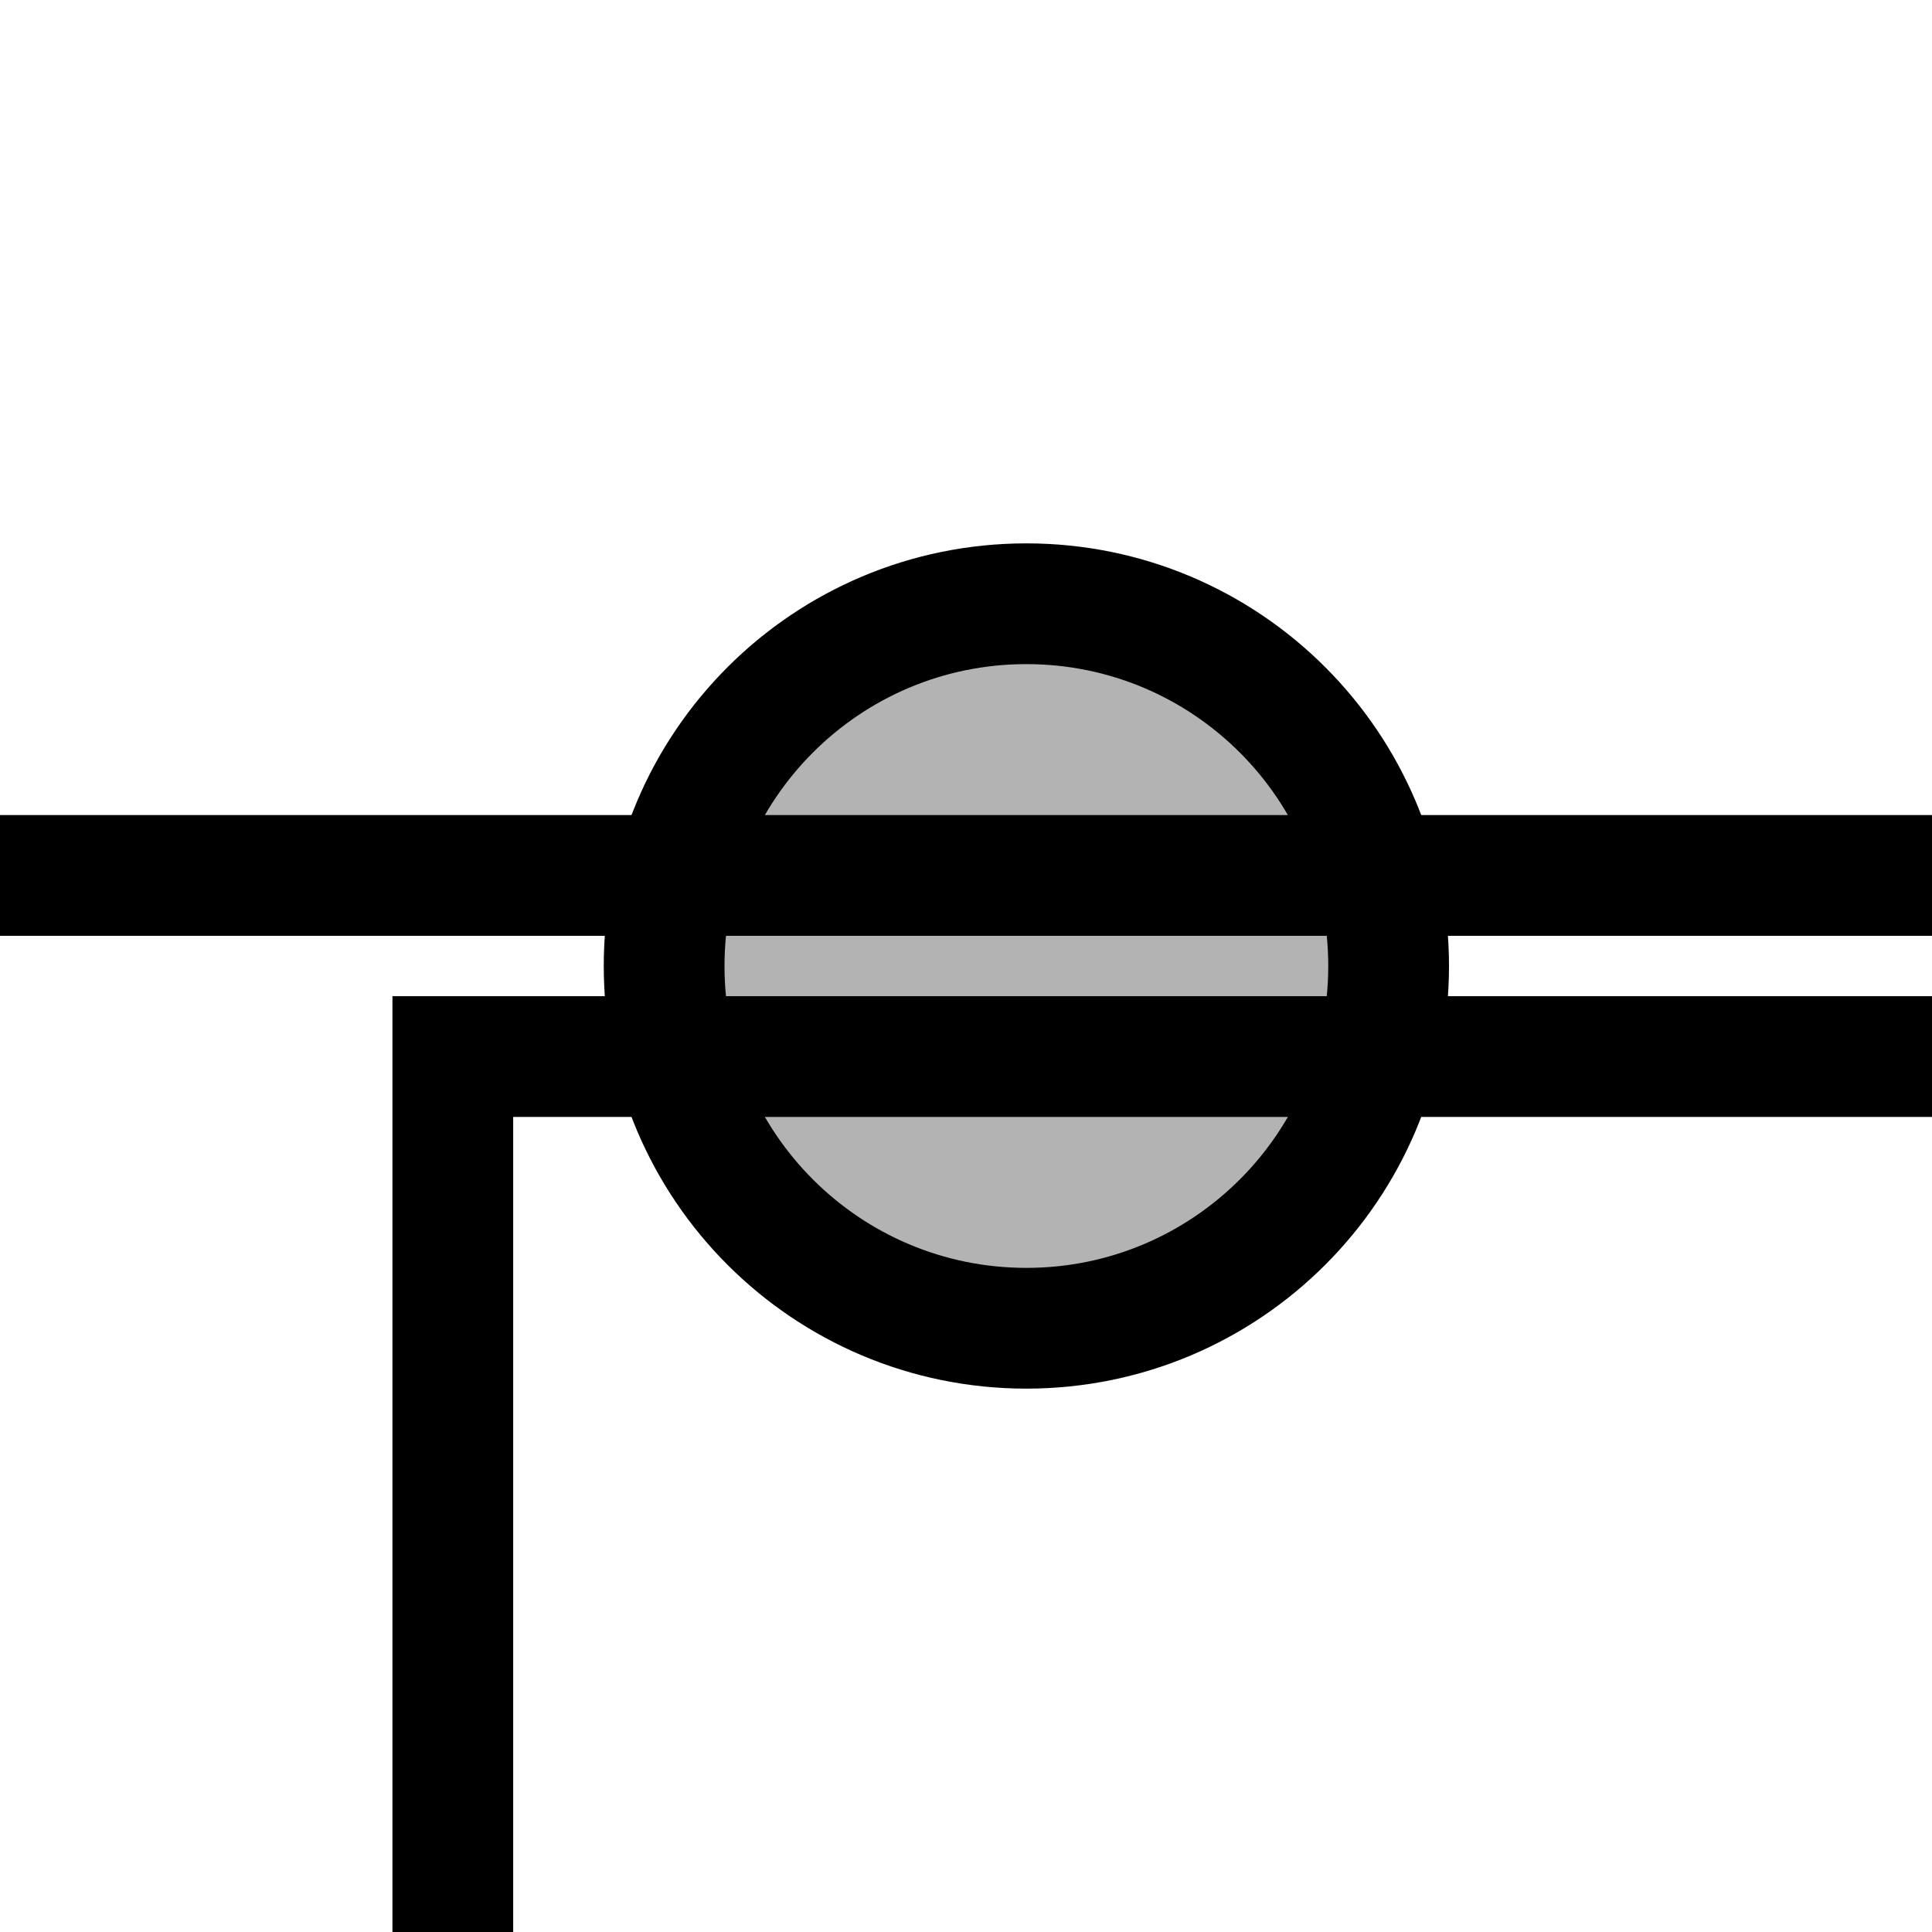
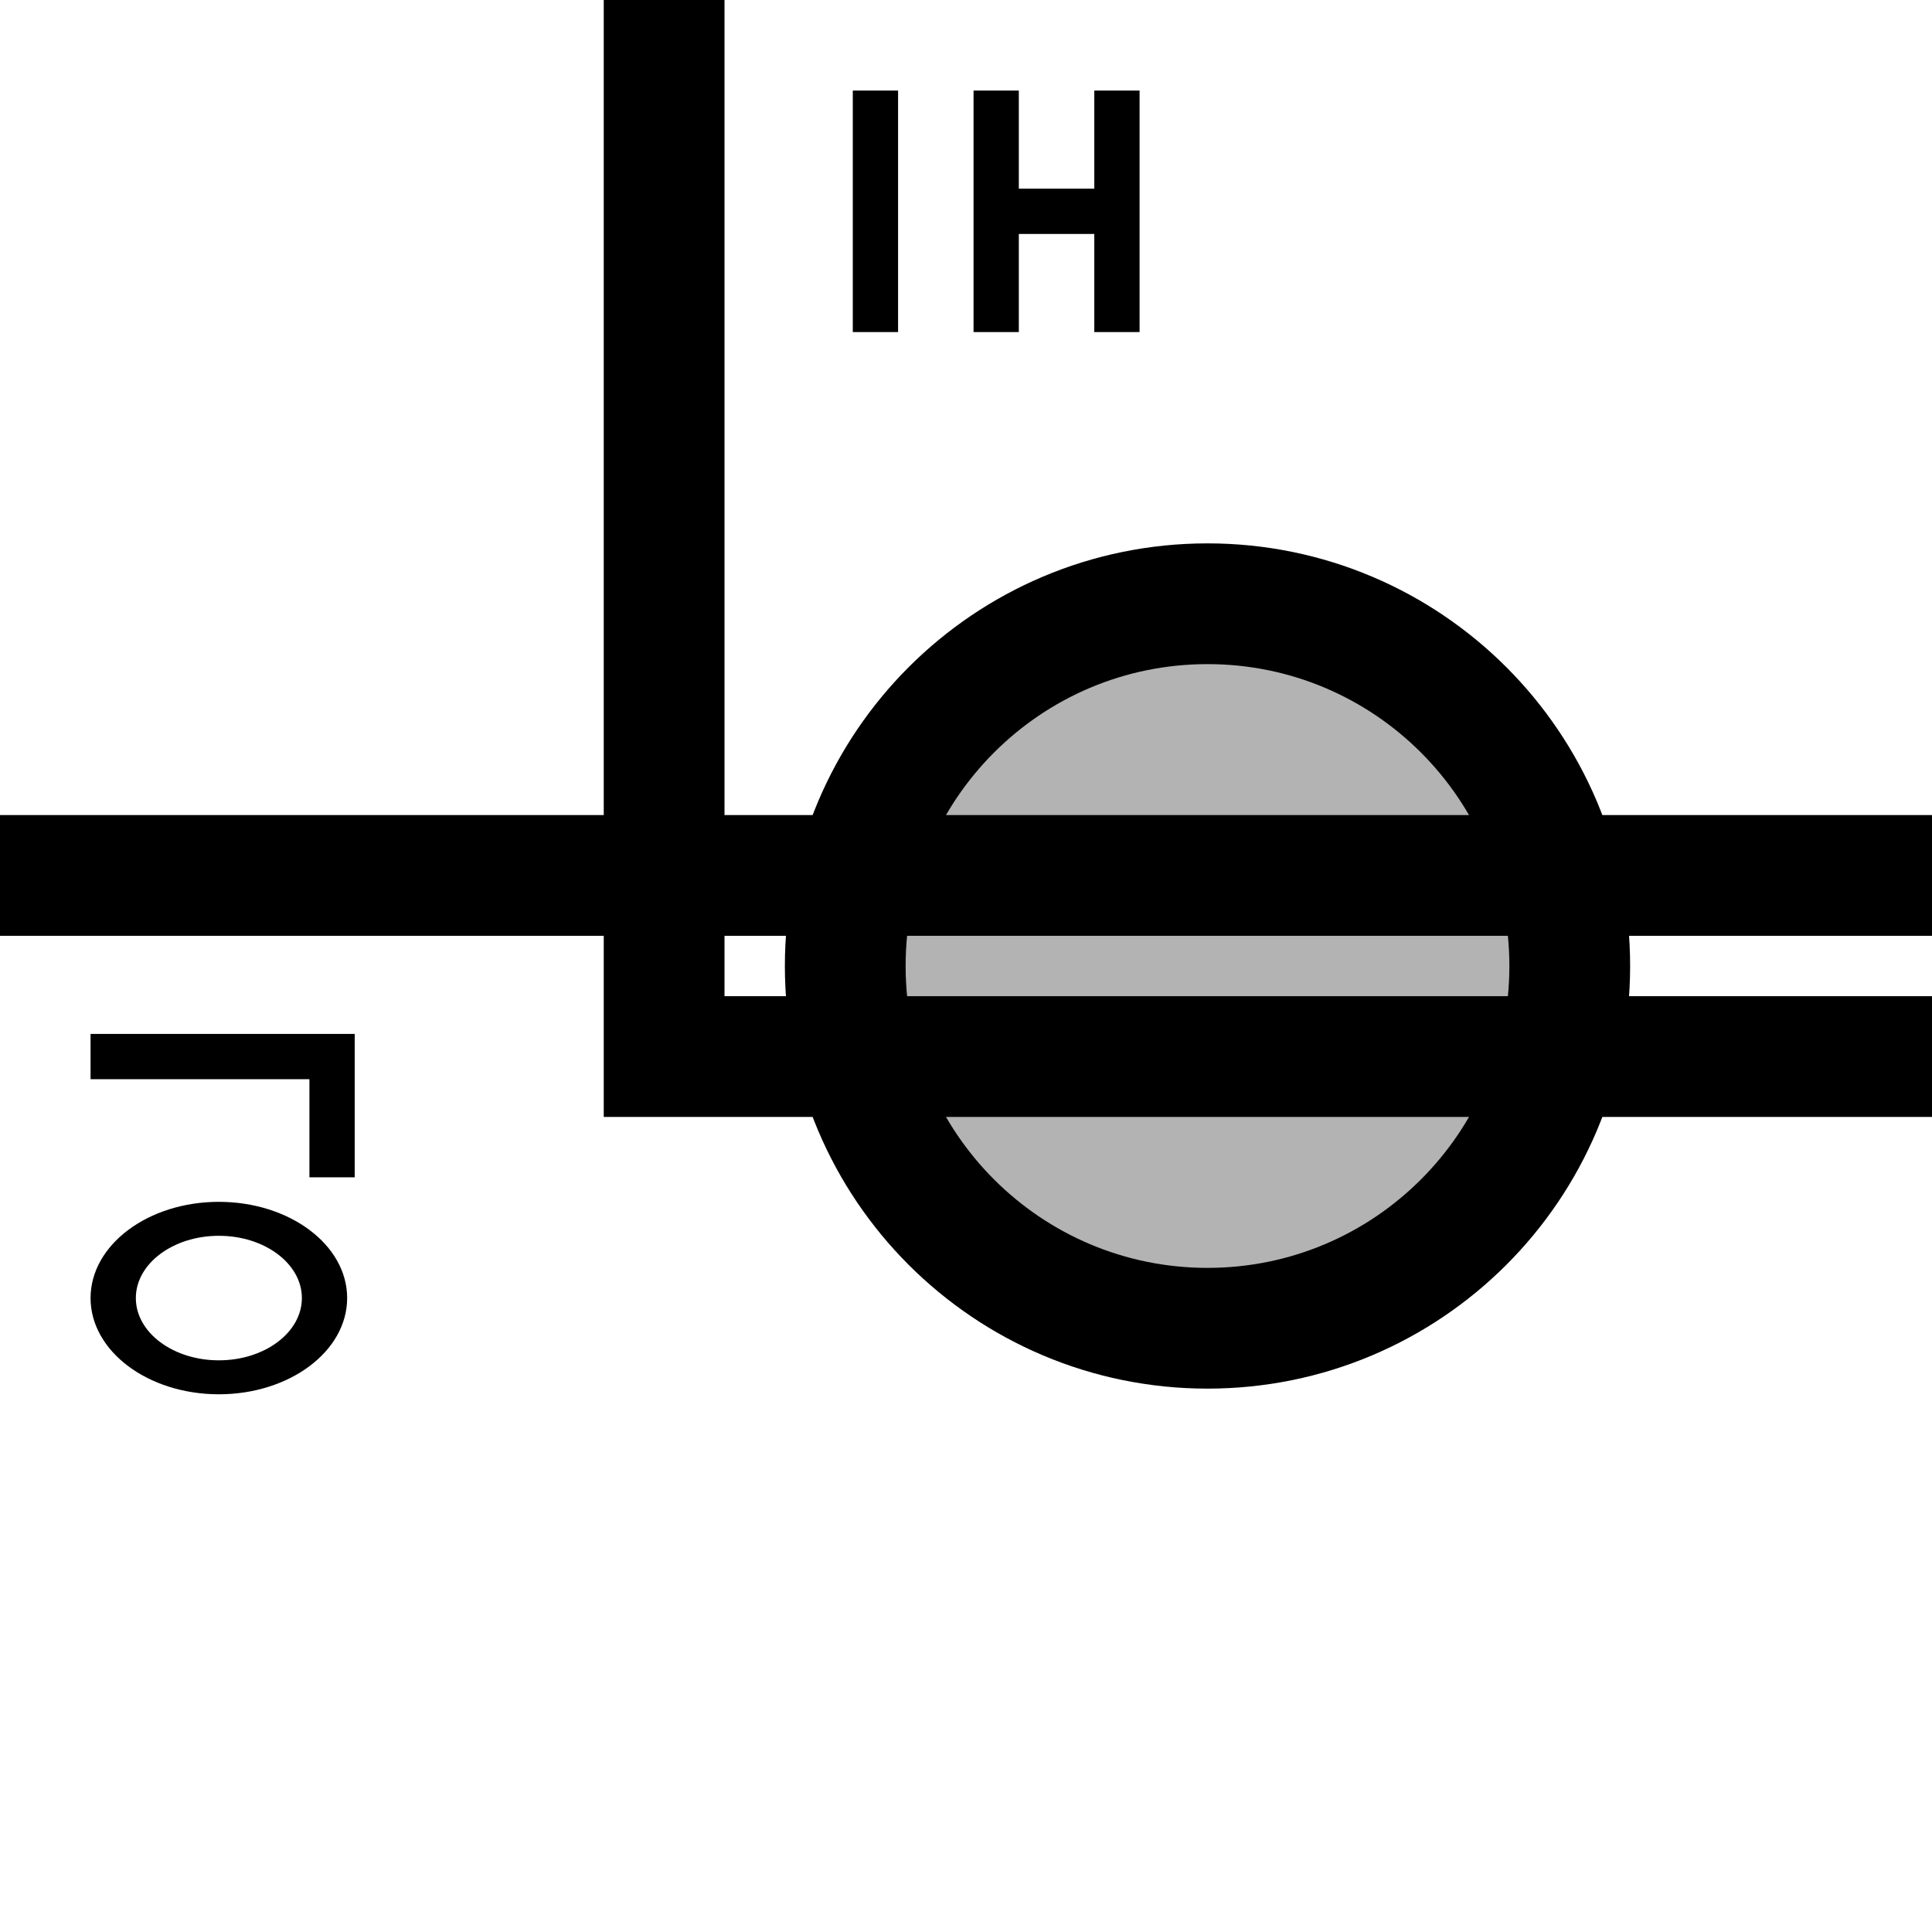
<svg xmlns="http://www.w3.org/2000/svg" version="1.1" width="64" height="64">
  <g fill="none" stroke="black" stroke-width="4">
-     <circle cx="34" cy="32" r="12" fill="black" fill-opacity="0.3" />
+     <circle cx="40" cy="32" r="12" fill="black" fill-opacity="0.3" />
    <path d="M 0,29 H 64" />
-     <path d="M 64,35 H 15 V 64" />
+     <path d="M 64,35 H 22 V 0" />
+   </g>
+   <g fill="none" stroke="black" stroke-width="1.5">
+     <g transform="translate(33,7) scale(-1,1)">
+       <path d="M -4,-4 v 8 m 0,-4 h 4 m 0,-4 v 8 m 4,0 v -8" />
+     </g>
+     <g transform="translate(7,40) scale(1,-1)">
+       <path d="M -4,5 h 8 v -4" />
+       <circle cx="0" cy="0" r="3.5" transform="translate(0.25,-3) scale(1,0.75)" />
+     </g>
  </g>
</svg>
